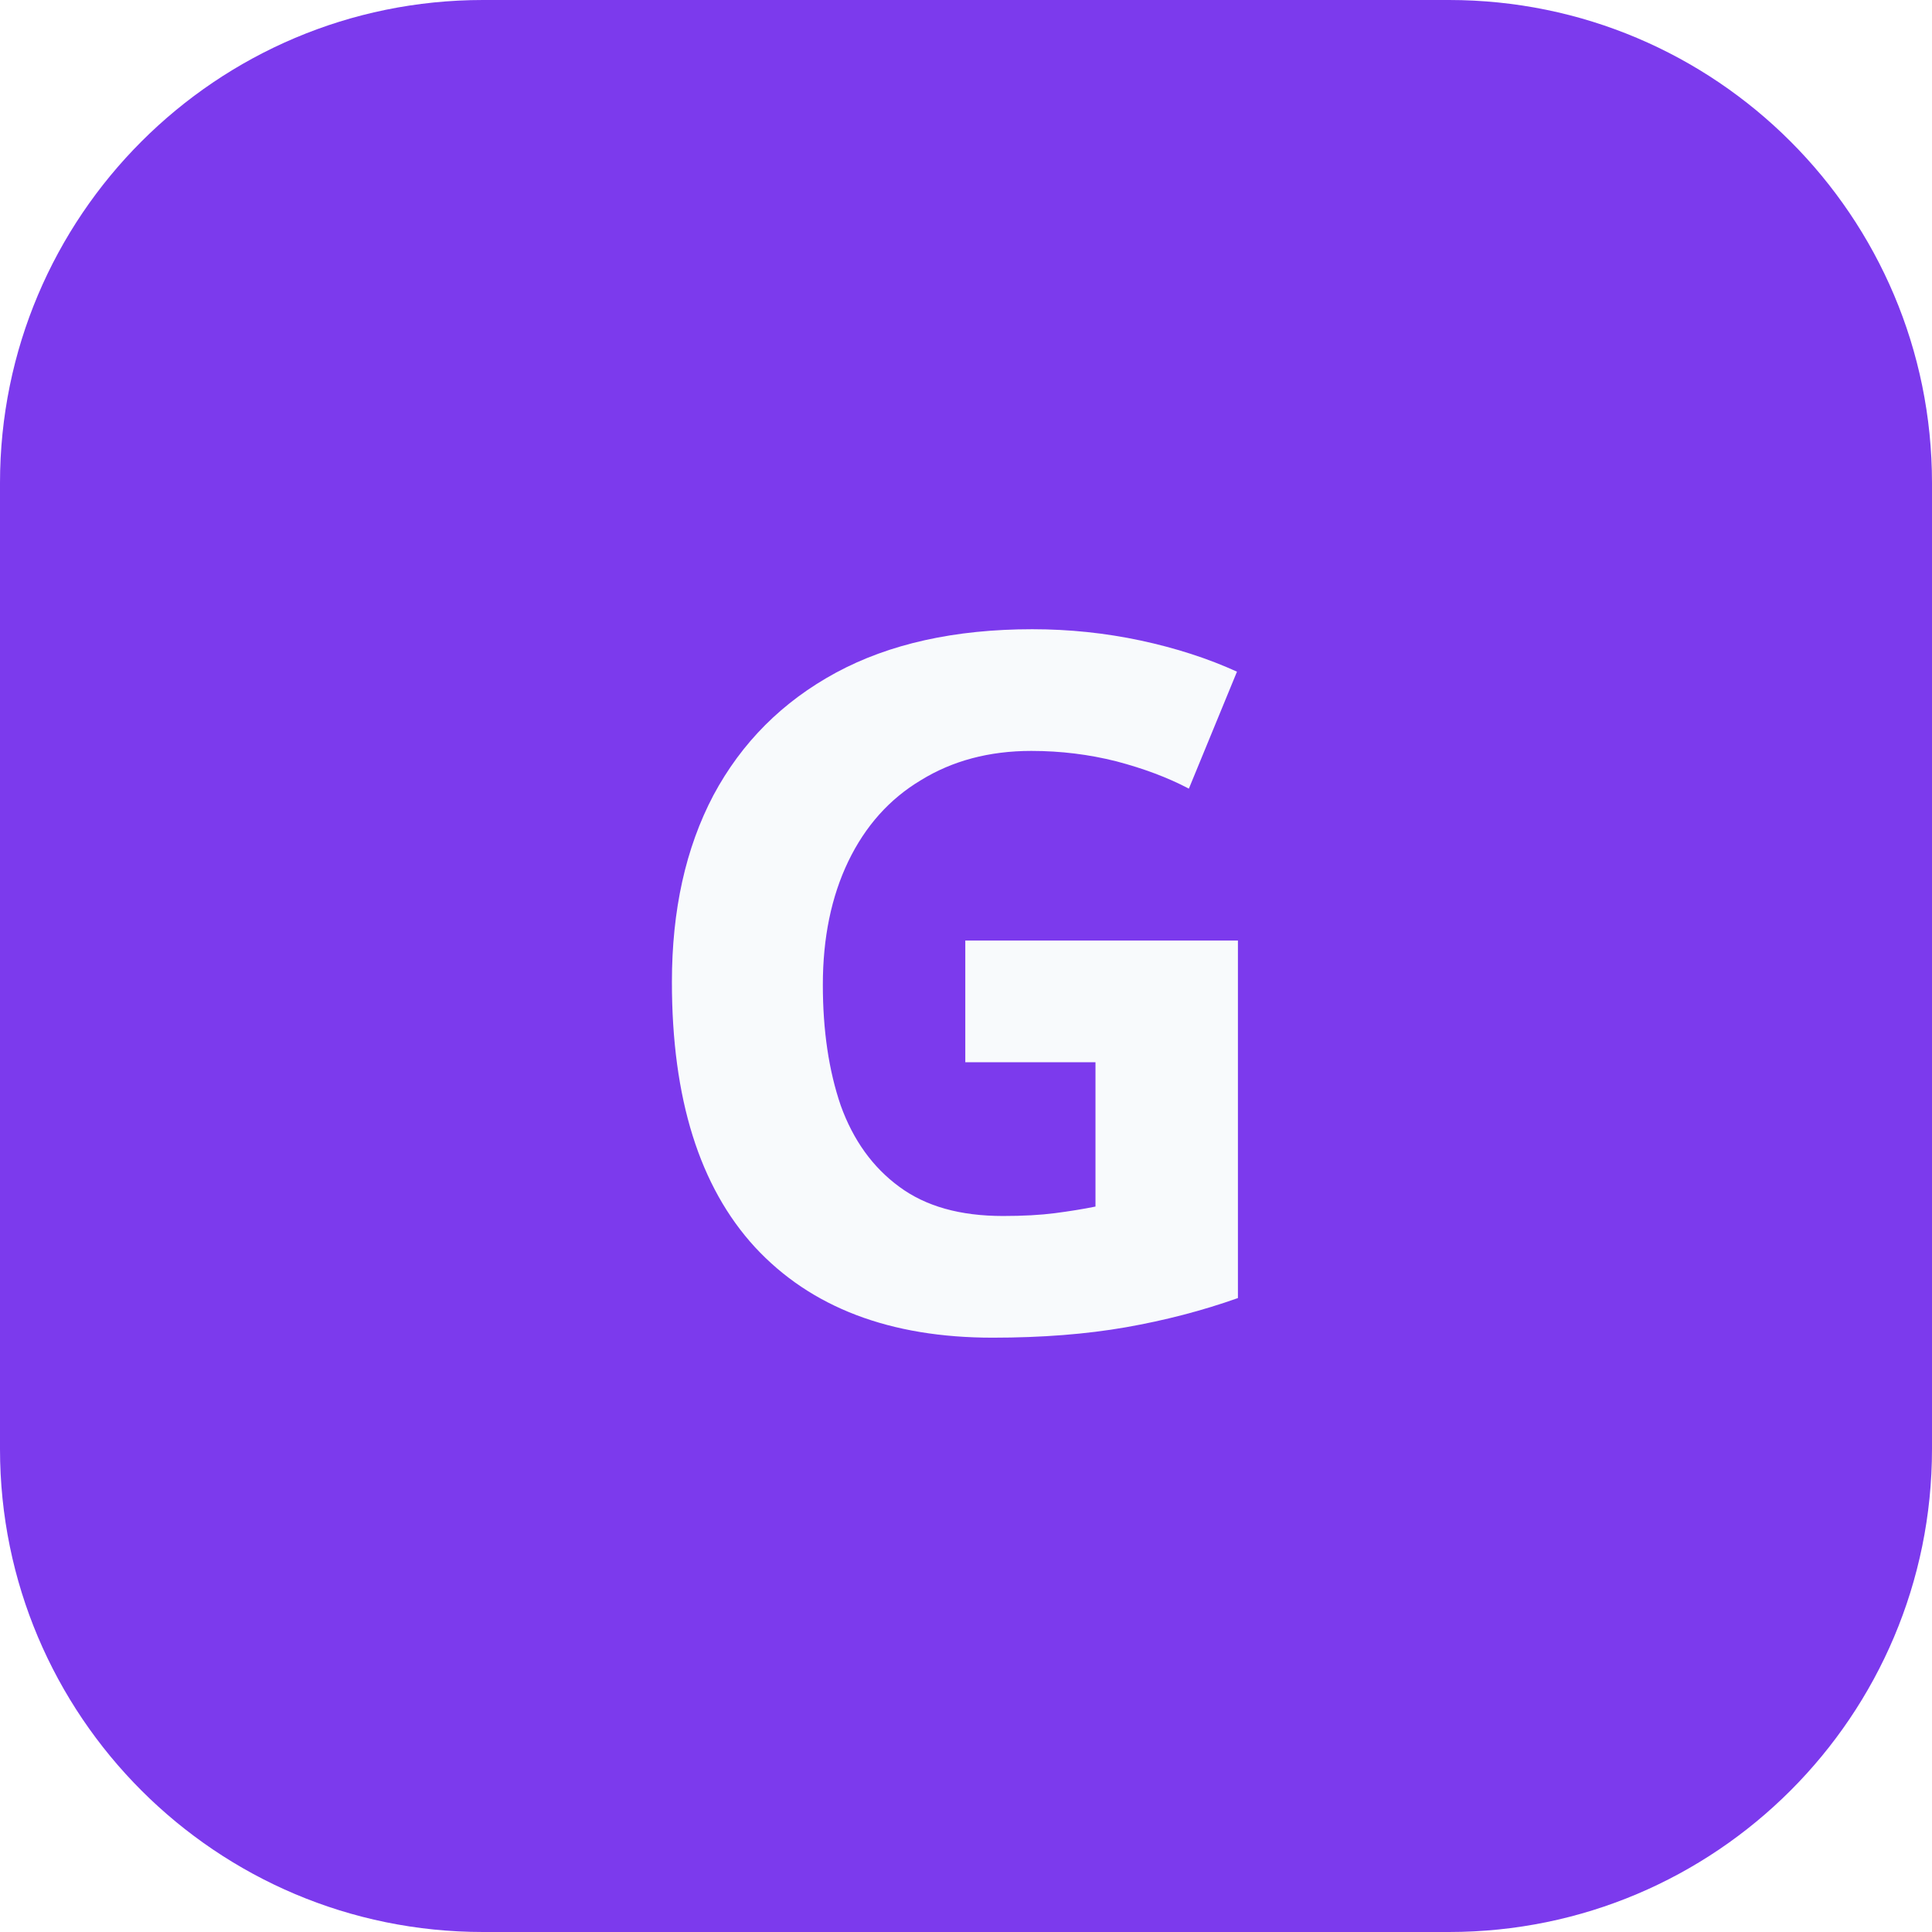
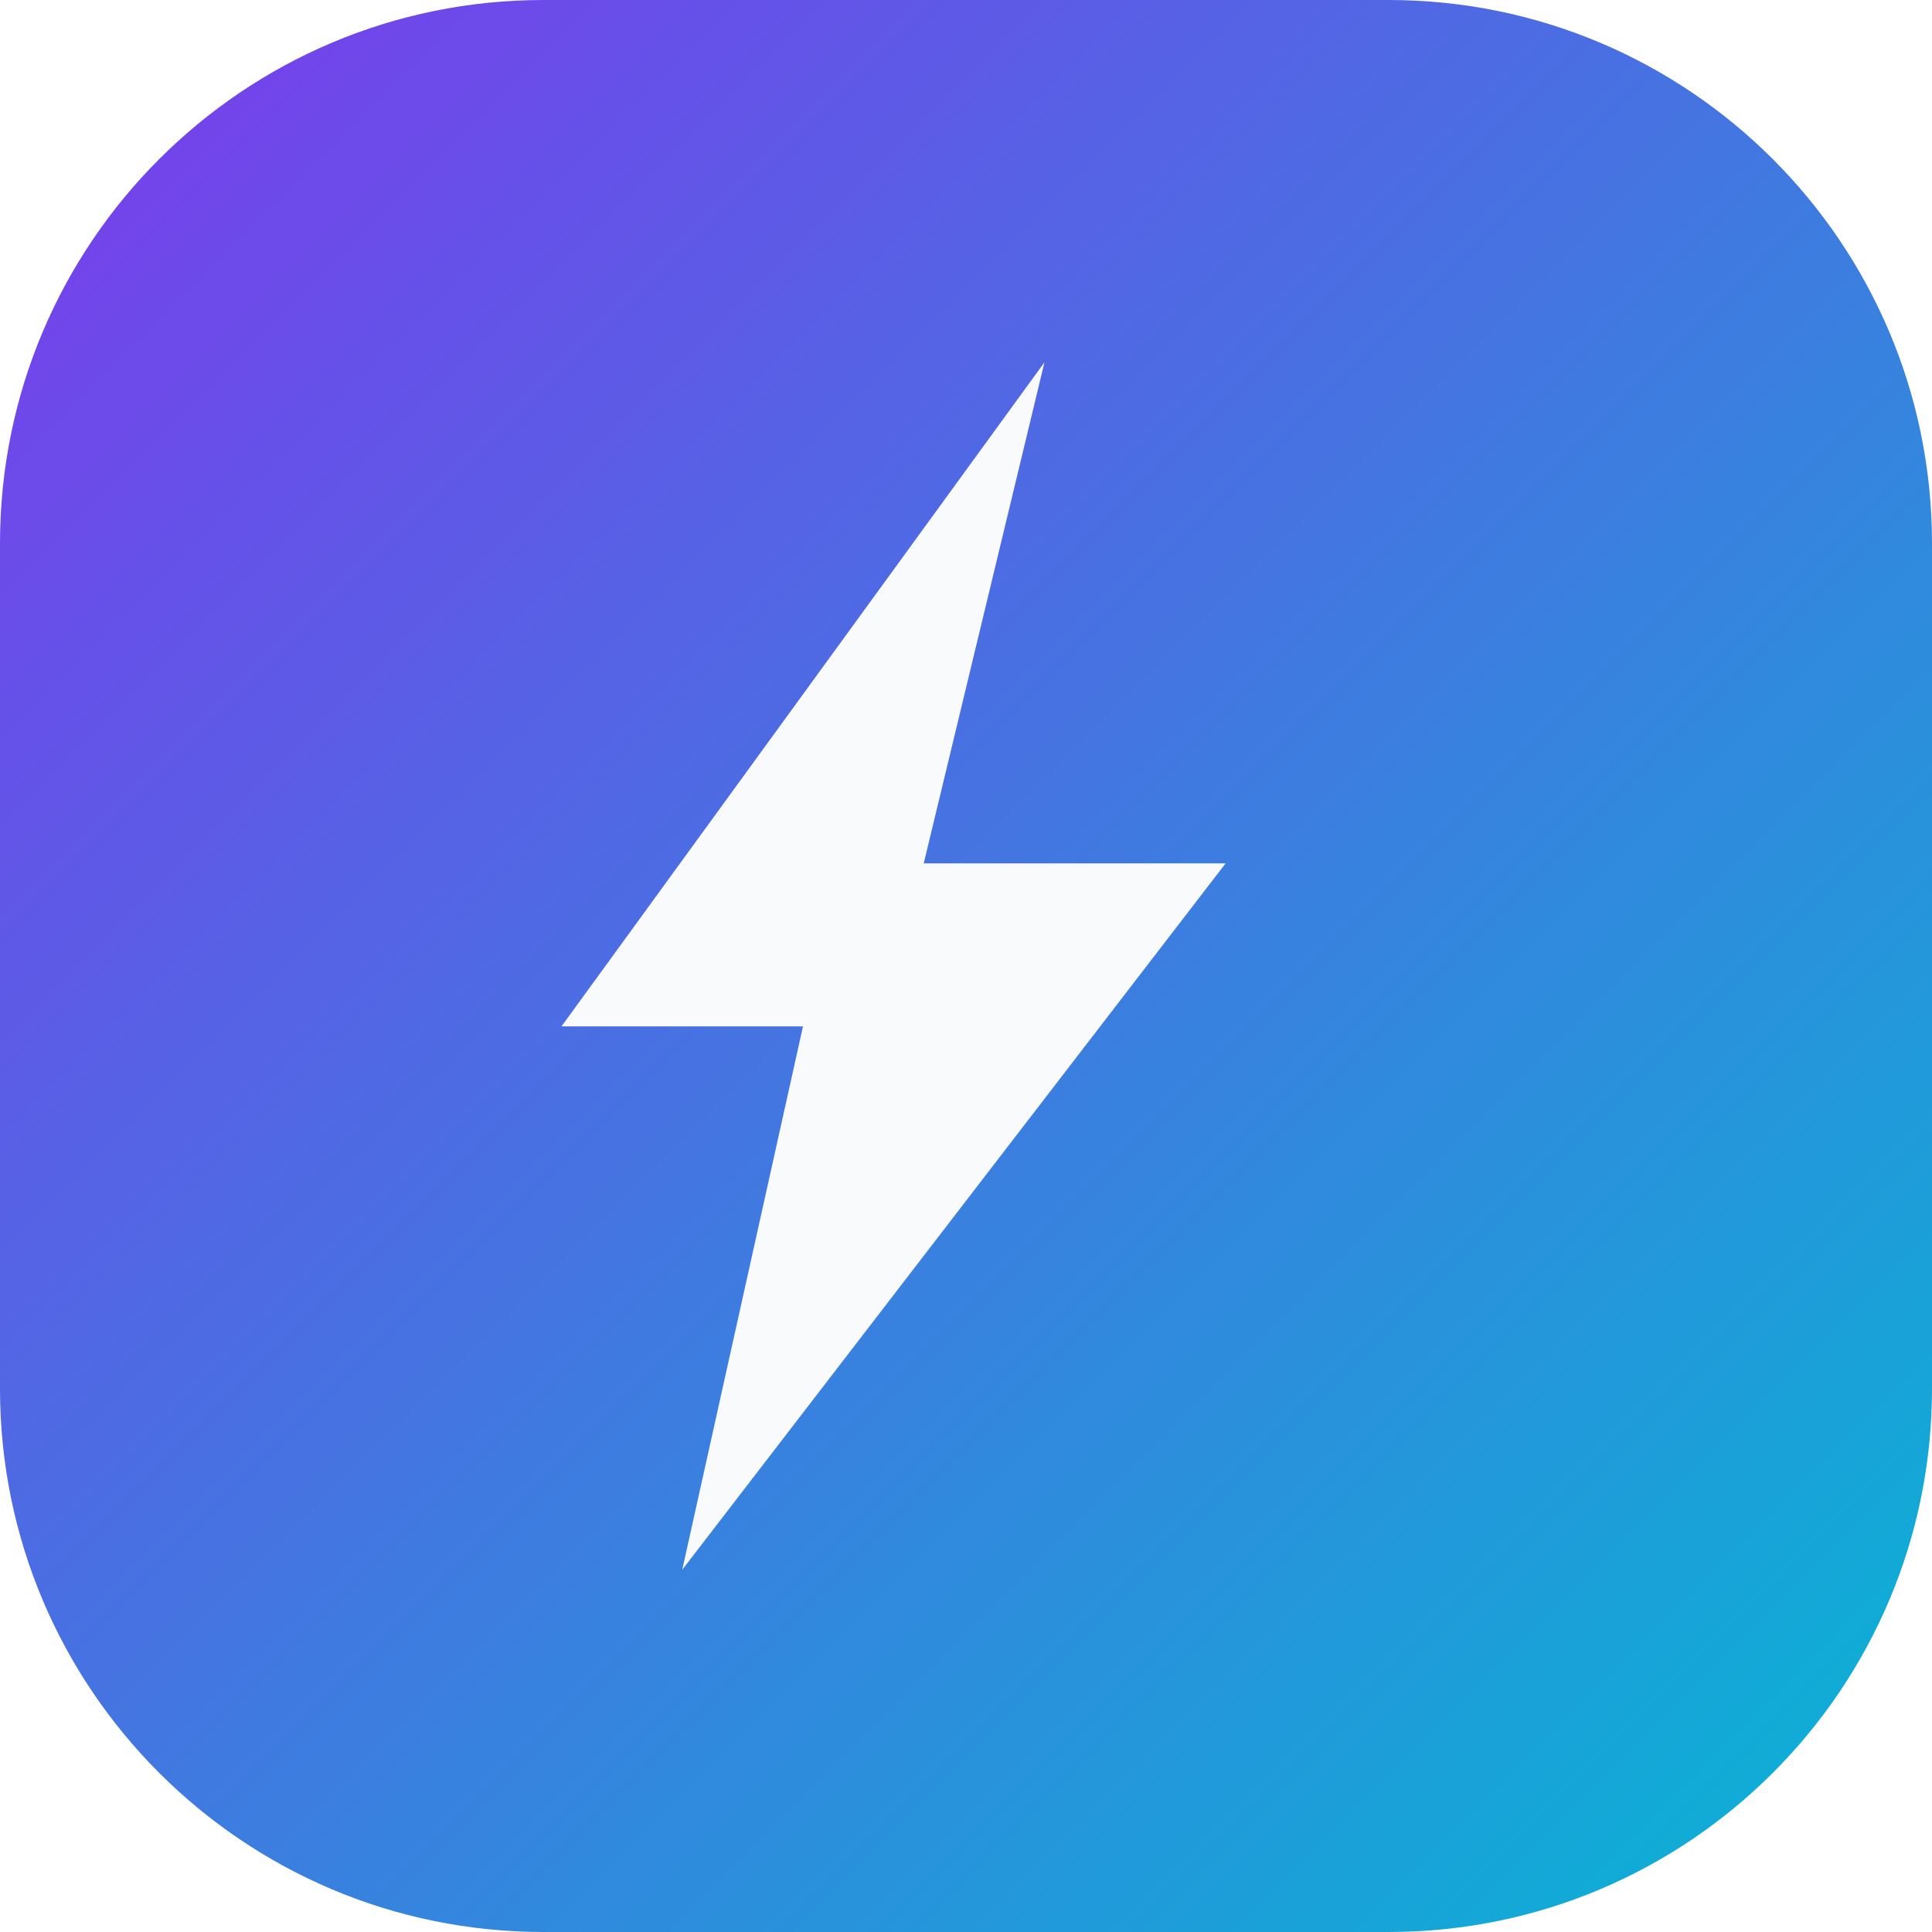
<svg xmlns="http://www.w3.org/2000/svg" viewBox="0 0 32 32" width="32" height="32">
-   <rect width="32" height="32" rx="8" fill="#7C3AED" />
-   <text x="16" y="22" font-family="system-ui, sans-serif" font-size="16" font-weight="700" fill="#F8FAFC" text-anchor="middle">G</text>
+   <defs>
+     <linearGradient id="g" x1="0" y1="0" x2="32" y2="32" gradientUnits="userSpaceOnUse">
+       <stop offset="0%" stop-color="#7c3aed" />
+       <stop offset="100%" stop-color="#06b6d4" />
+     </linearGradient>
+   </defs>
+   <rect width="32" height="32" rx="9" fill="url(#g)" />
+   <polygon points="17.3,6 9.3,17 13.3,17 11.3,26 20.3,14.3 15.3,14.3" fill="#f8fafc" />
</svg>
